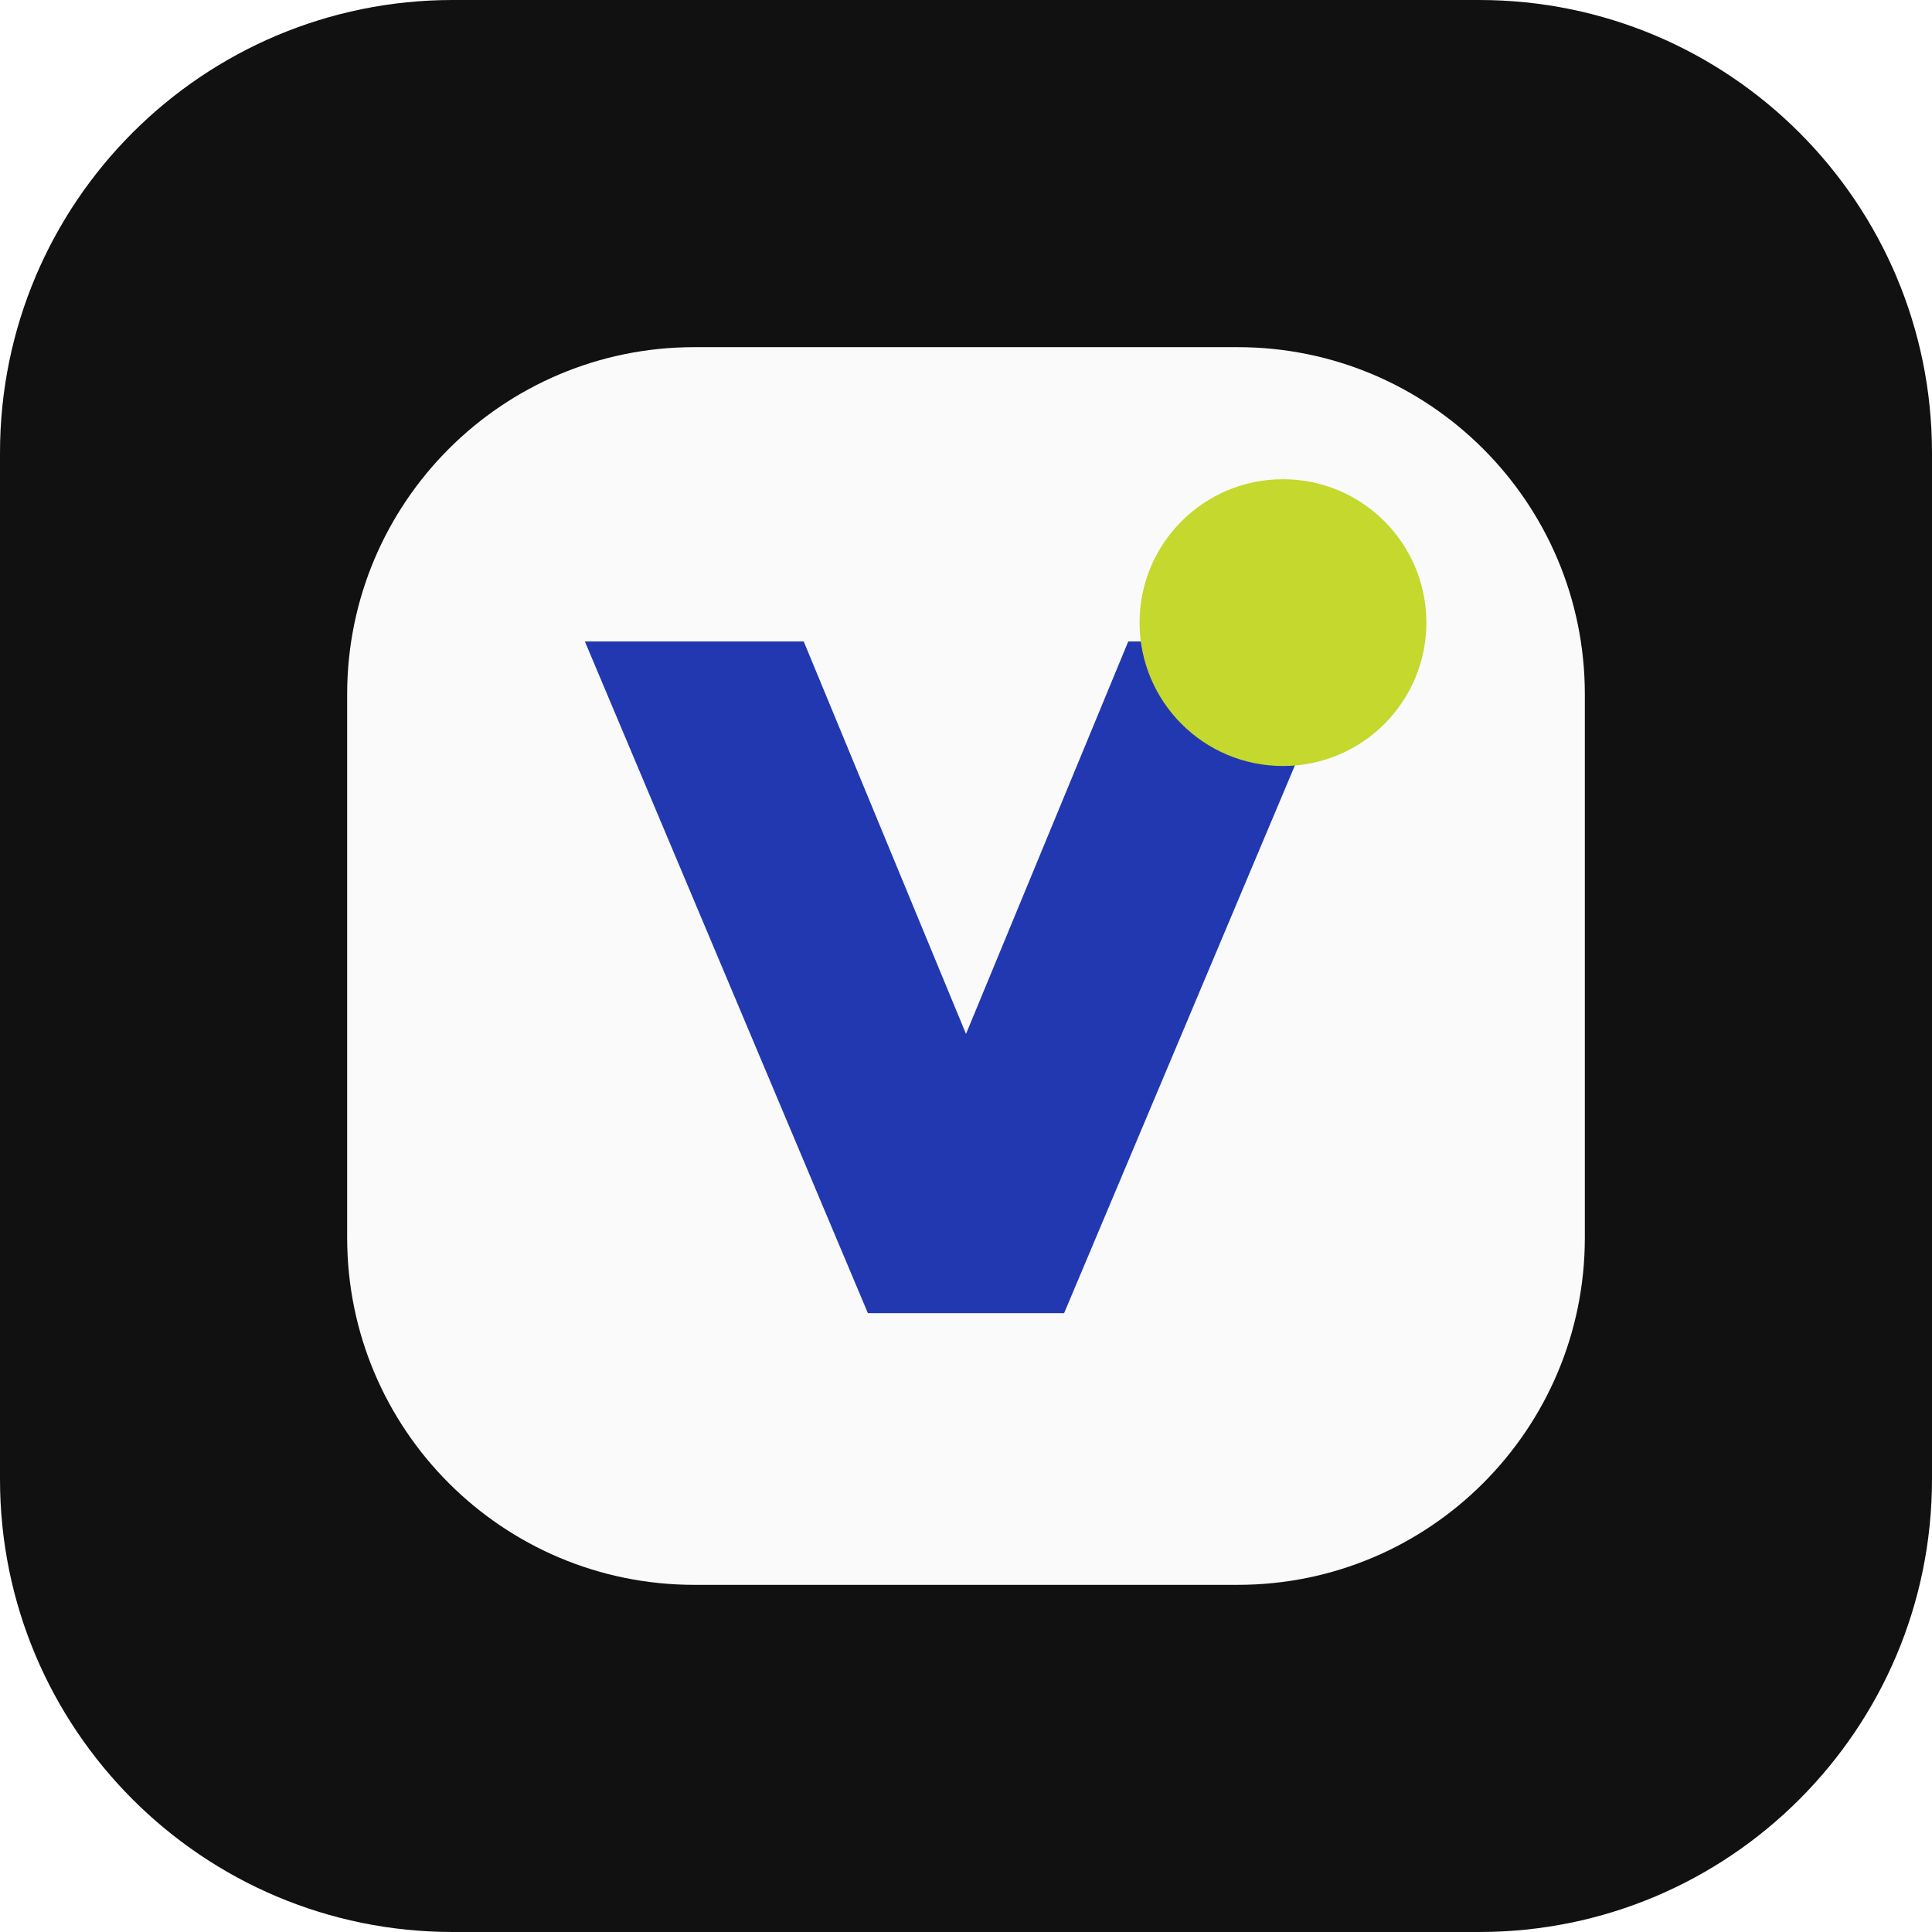
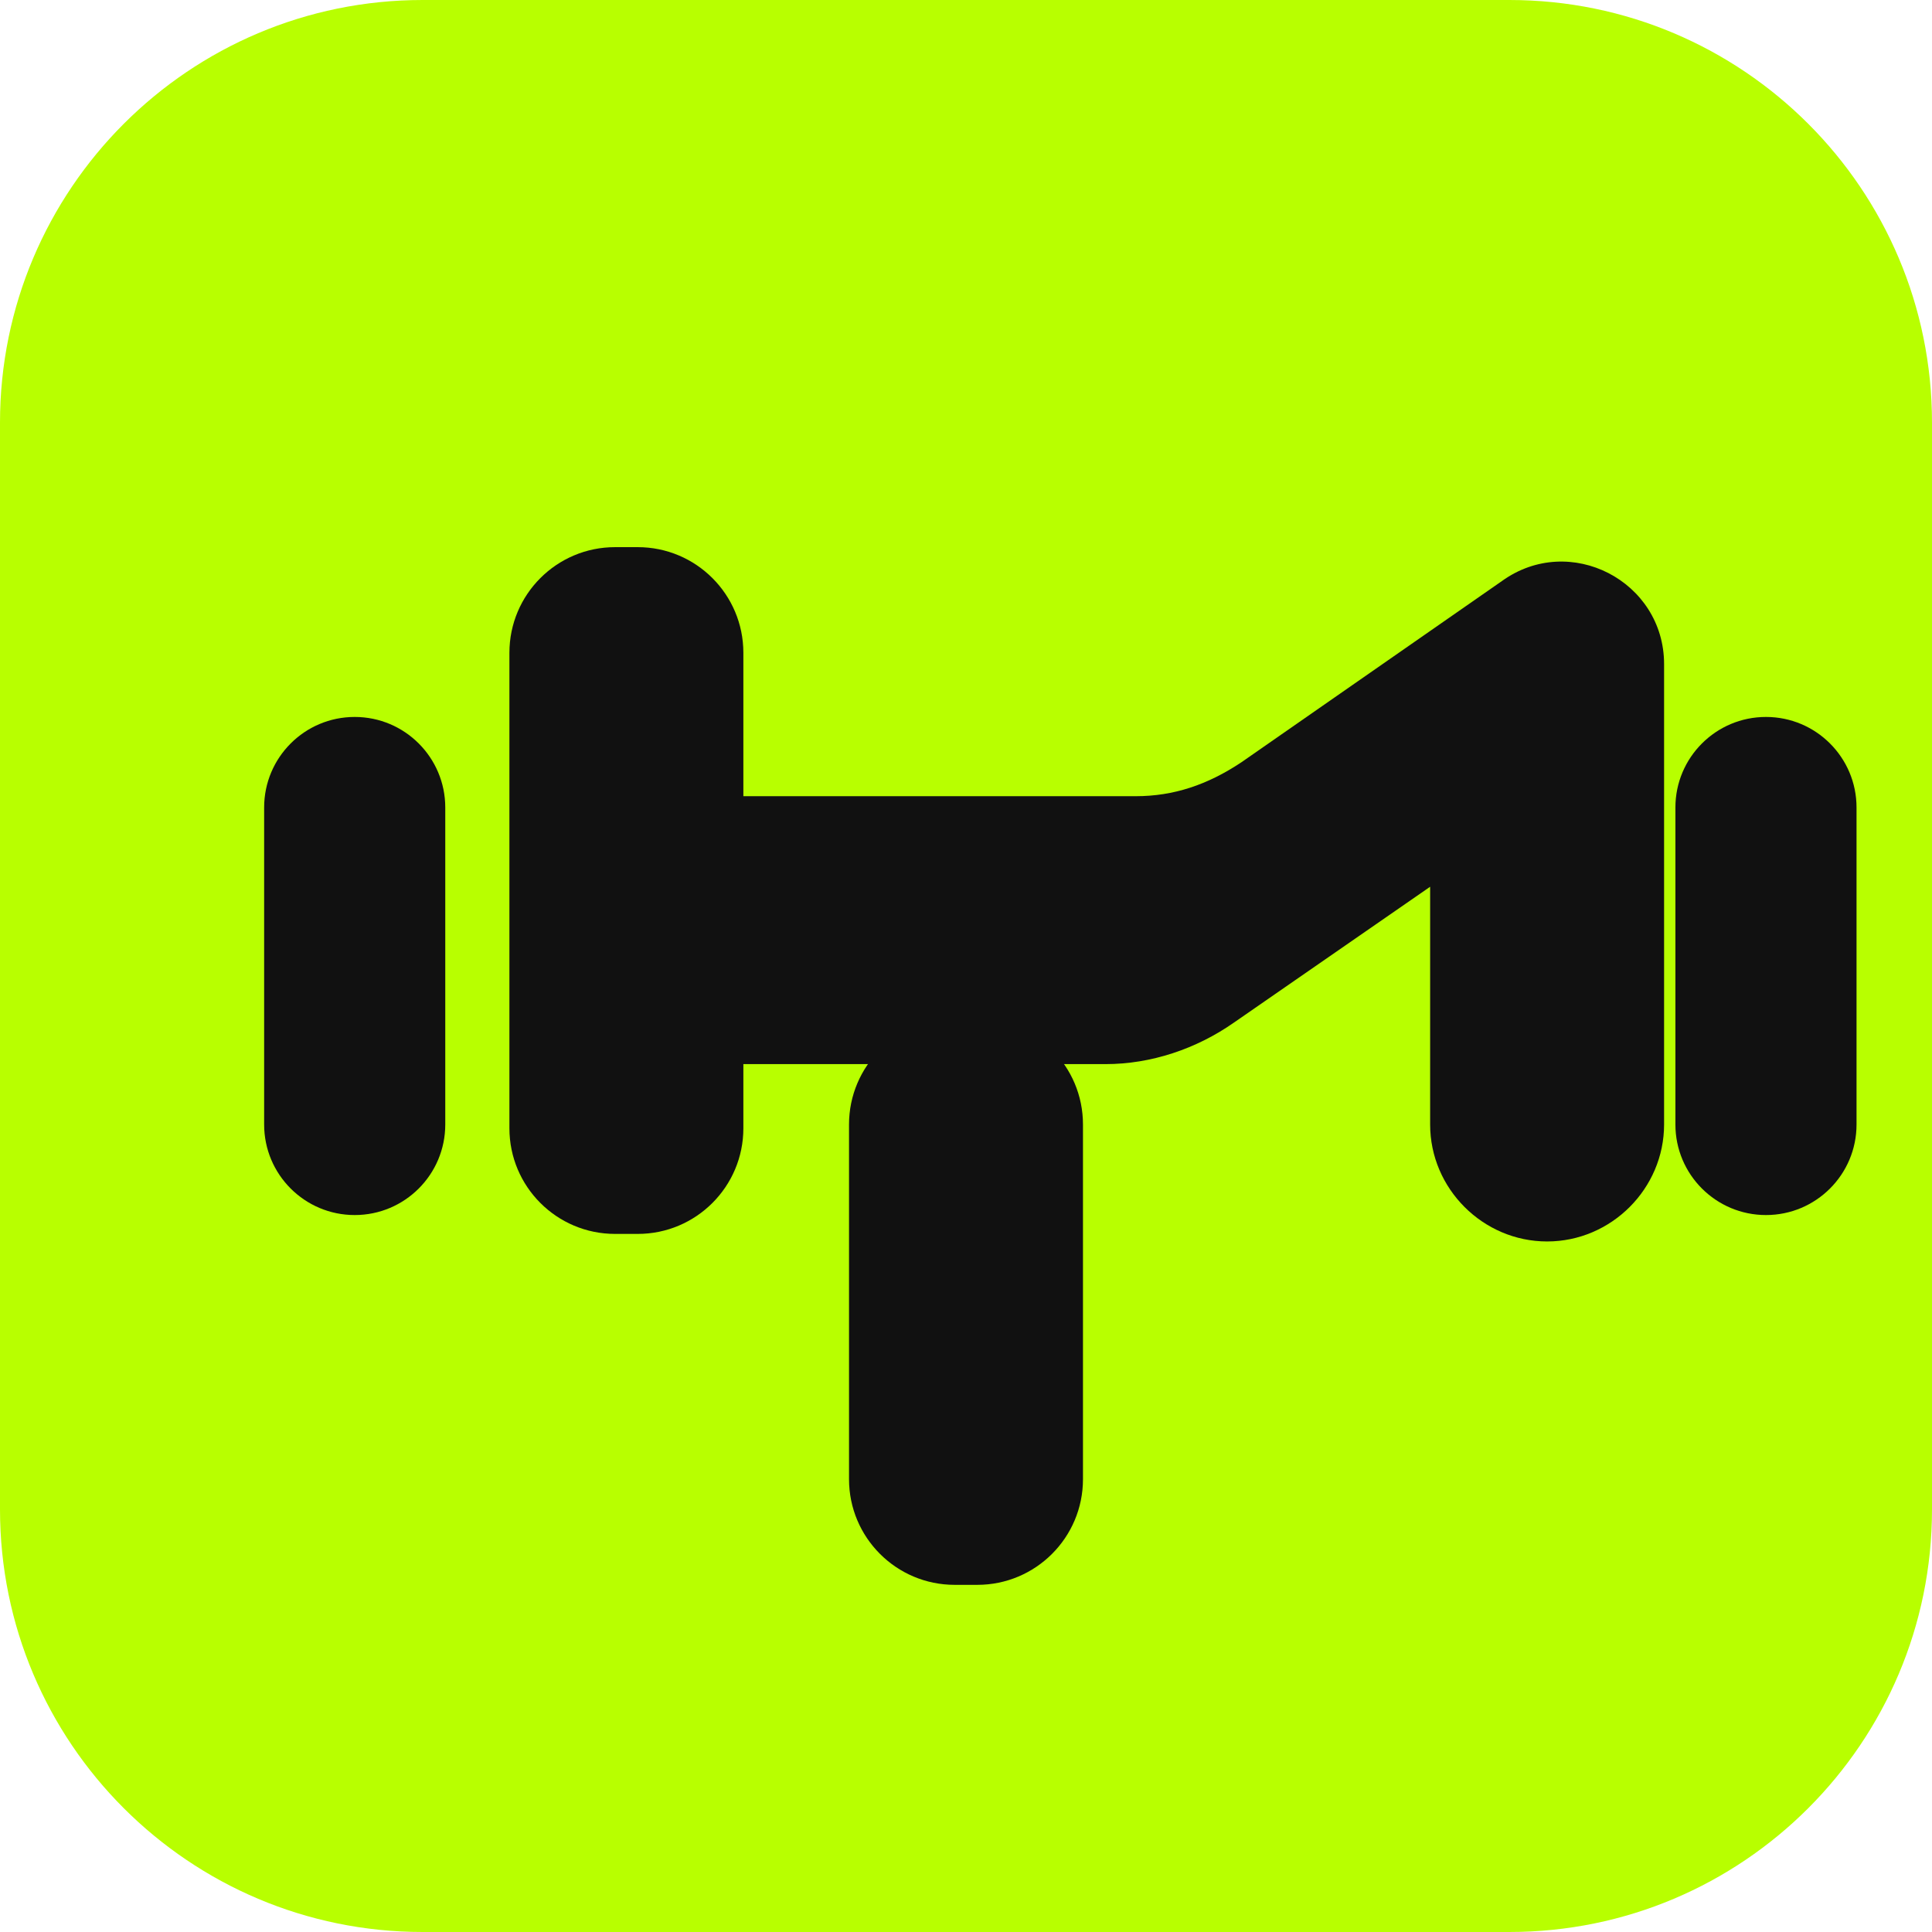
- <svg xmlns="http://www.w3.org/2000/svg" viewBox="0 0 512 512">
-   <rect width="512" height="512" rx="120" fill="#111111" />
-   <rect x="92" y="92" width="328" height="328" rx="92" fill="#FAFAFA" />
-   <path d="M155 170h58l43 104 43-104h58l-75 178h-52z" fill="#2138B0" />
-   <circle cx="340" cy="165" r="38" fill="#C4D82E" />
+ <svg xmlns="http://www.w3.org/2000/svg" viewBox="0 0 512 512" role="img" aria-label="Traço">
+   <rect width="512" height="512" rx="112" fill="#B8FF00" />
+   <g fill="#111111">
+     <rect x="70" y="190" width="48" height="132" rx="24" />
+     <rect x="135" y="145" width="62" height="182" rx="28" />
+     <path d="M190 211h111c10 0 19-3 28-9l69-48c18-13 43 0 43 22v122c0 17-14 31-31 31s-31-14-31-31v-63l-52 36c-10 7-22 11-34 11H190z" />
+     <rect x="225" y="270" width="62" height="150" rx="28" />
+     <rect x="444" y="190" width="48" height="132" rx="24" />
+   </g>
</svg>
